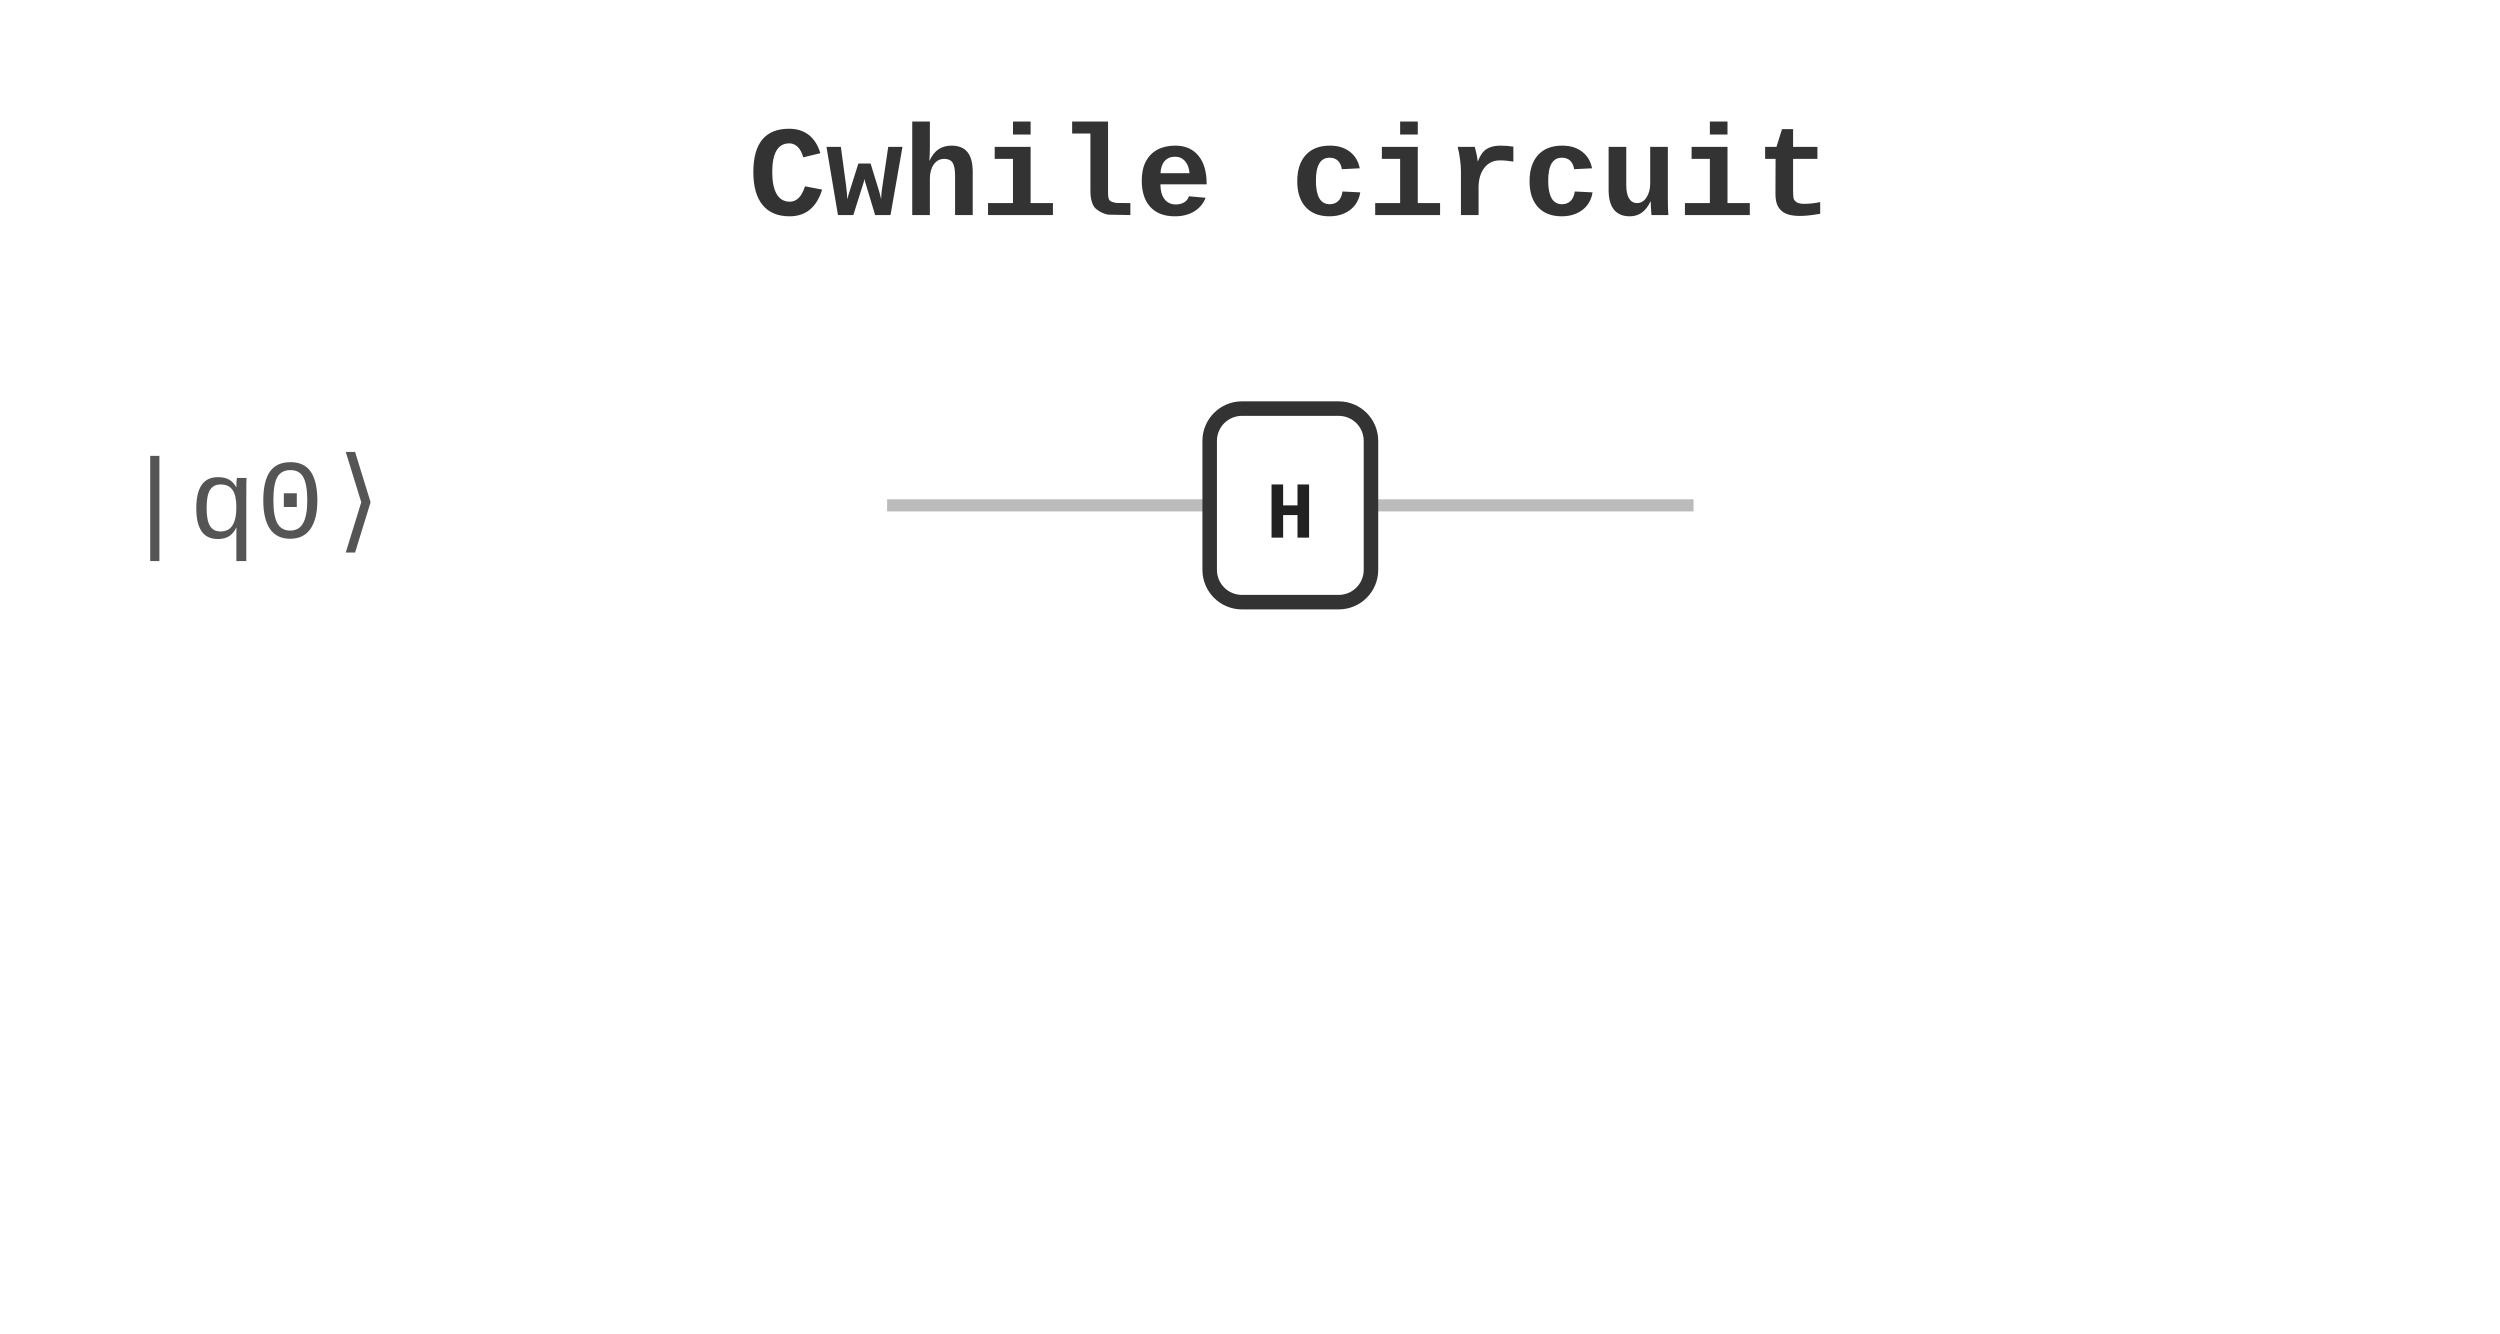
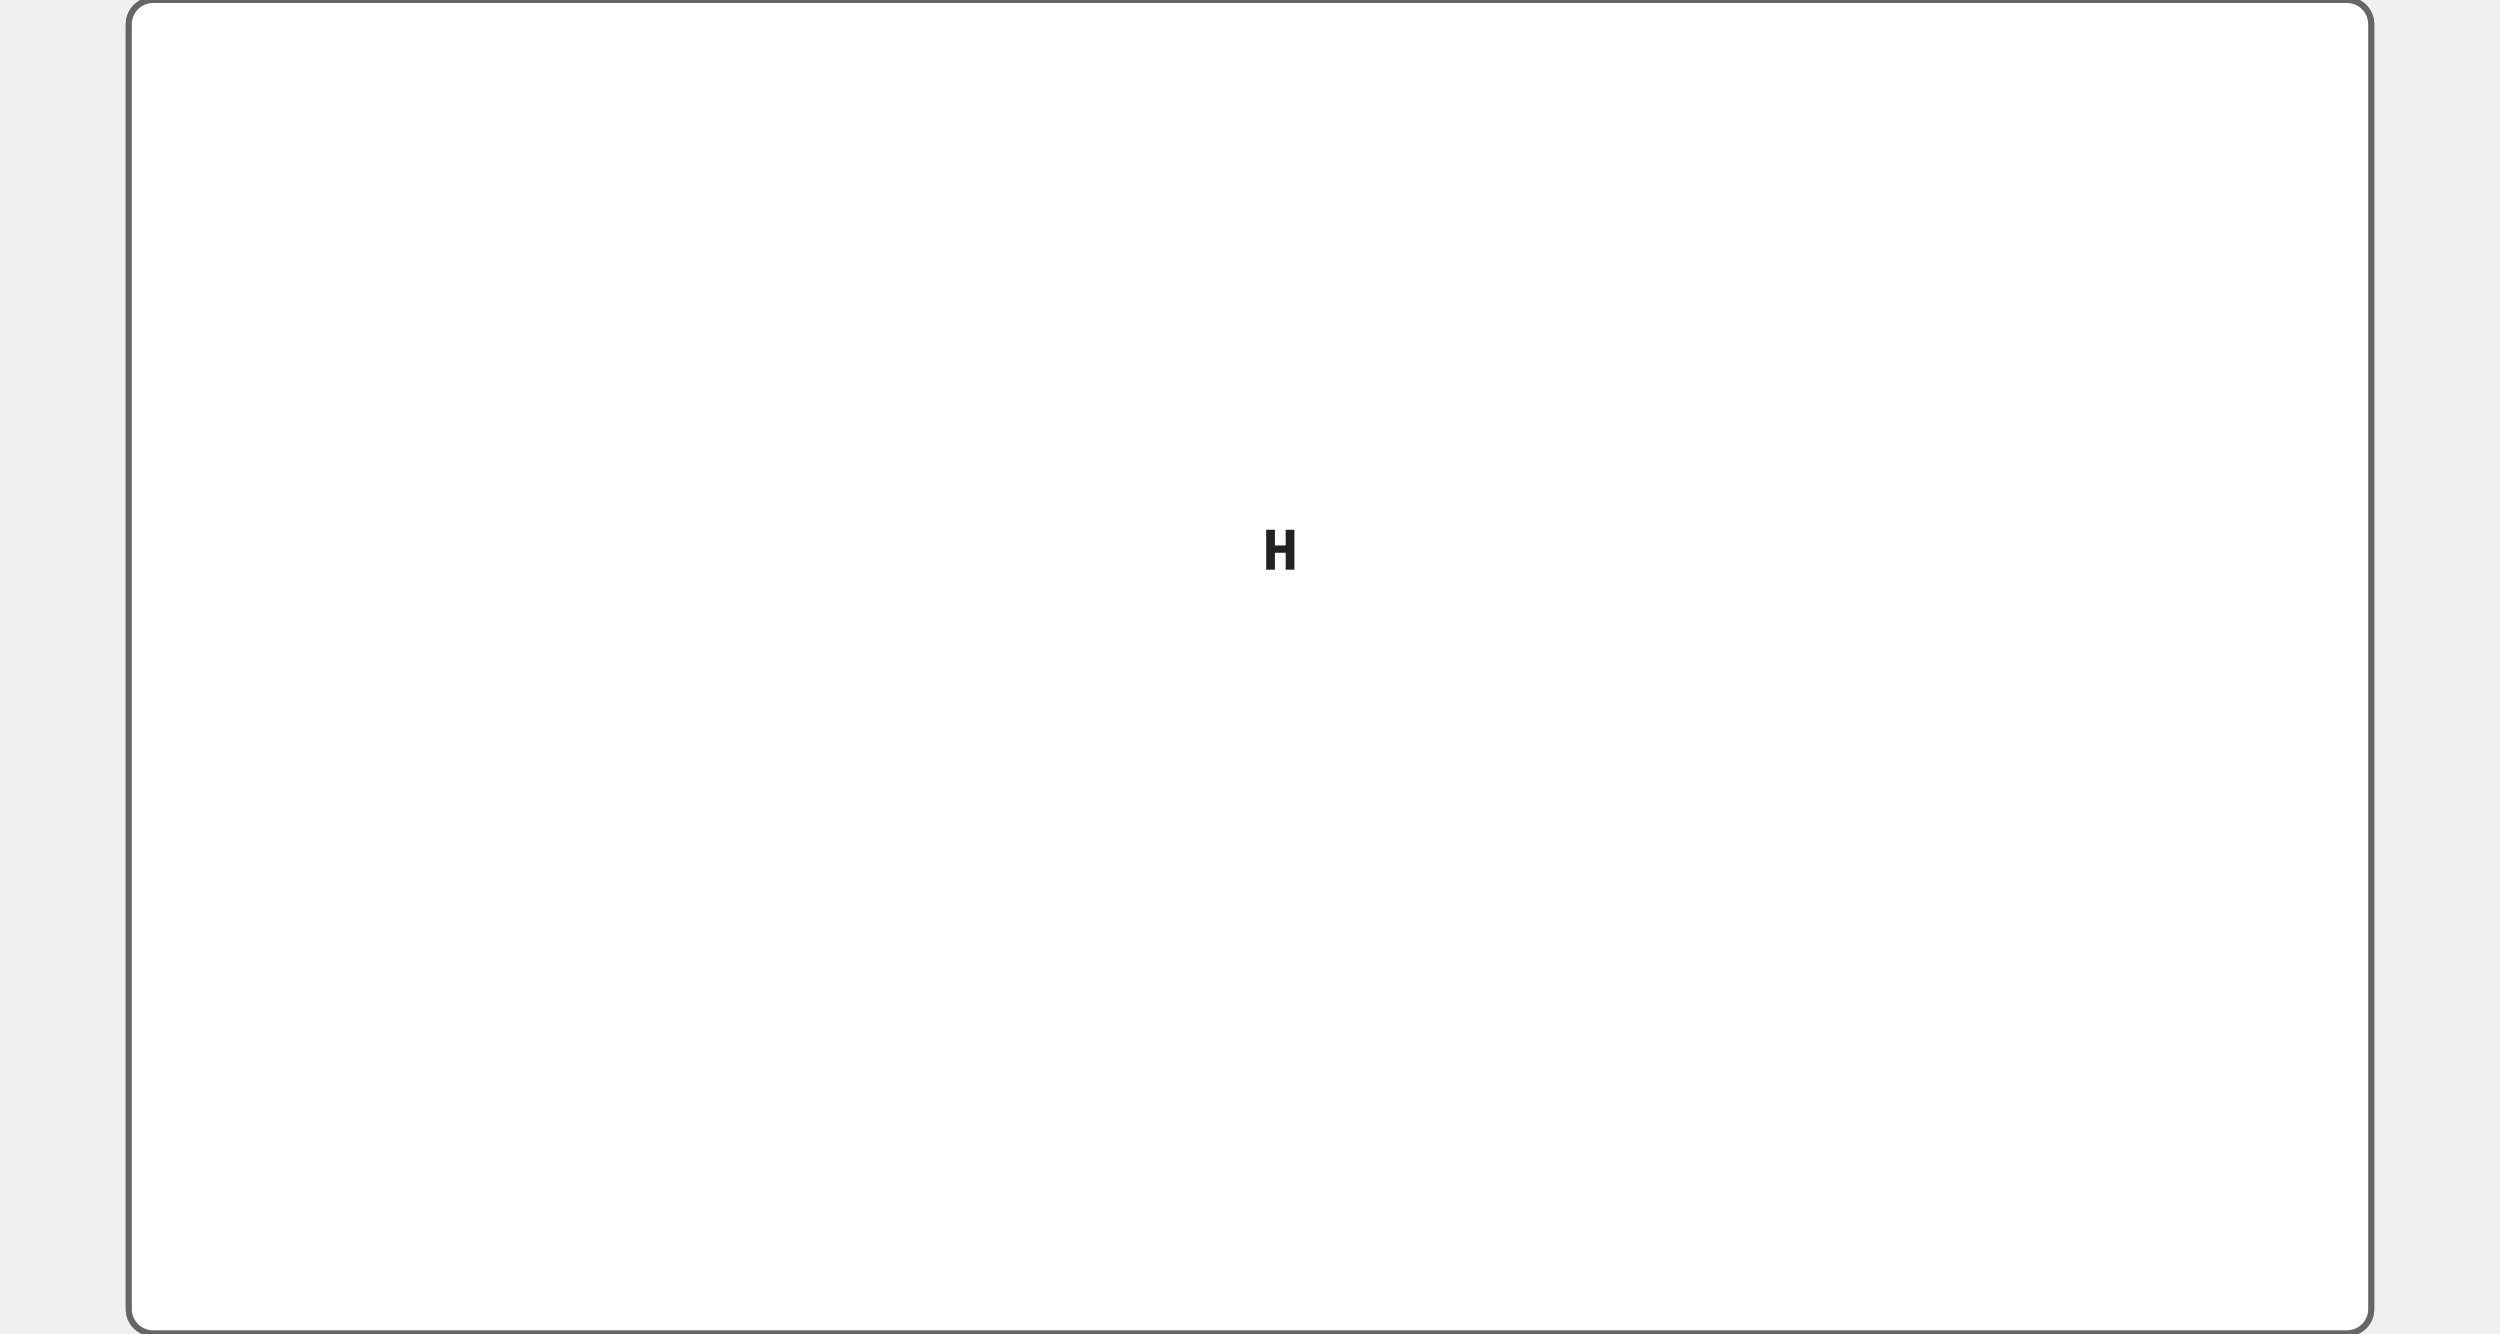
- <svg xmlns="http://www.w3.org/2000/svg" width="300" height="160" viewBox="-10 0 310 160">
-   <rect x="-15.0" y="-5.0" width="320.0" height="170.0" fill="#fff" stroke="#ccc" stroke-width="1" rx="4" />
+ <svg xmlns="http://www.w3.org/2000/svg" width="300" height="160" viewBox="-40.0 -30.0 370.0 220.0">
+   <rect x="-40.0" y="-30.0" width="370.0" height="220.0" fill="#fff" stroke="#666" stroke-width="1" rx="4" />
  <style>
    text { font-family: 'Consolas', 'Courier New', monospace; }
    .qubit-label { font-size: 14px; fill: #555; }
    .gate-label { font-size: 15px; fill: #222; font-weight: bold; }
    .annotation { font-size: 11px; fill: #888; }
    .wire { stroke: #bbb; stroke-width: 1.5; }
    .gate-box { fill: #fff; stroke: #333; stroke-width: 1.8; rx: 4; }
    .control-dot { fill: #333; }
    .target-circle { fill: #fff; stroke: #333; stroke-width: 1.8; }
    .target-plus { stroke: #333; stroke-width: 1.8; }
    .conn-line { stroke: #333; stroke-width: 1.8; }
    .title { font-size: 16px; fill: #333; font-weight: bold; }
    .measure-box { fill: #fff; stroke: #333; stroke-width: 1.8; }
  </style>
  <text x="150" y="24" text-anchor="middle" class="title">Cwhile circuit</text>
  <text x="5" y="64" class="qubit-label">|q0⟩</text>
  <line x1="100" y1="60" x2="200" y2="60" class="wire" />
-   <rect x="140" y="48" width="20" height="24" class="gate-box" />
+   <rect x="-40.0" y="-30.0" width="370.0" height="220.0" fill="#fff" stroke="#666" stroke-width="1" rx="4" />
  <text x="150" y="64" text-anchor="middle" class="gate-label" style="font-size: 10px;">H</text>
</svg>
